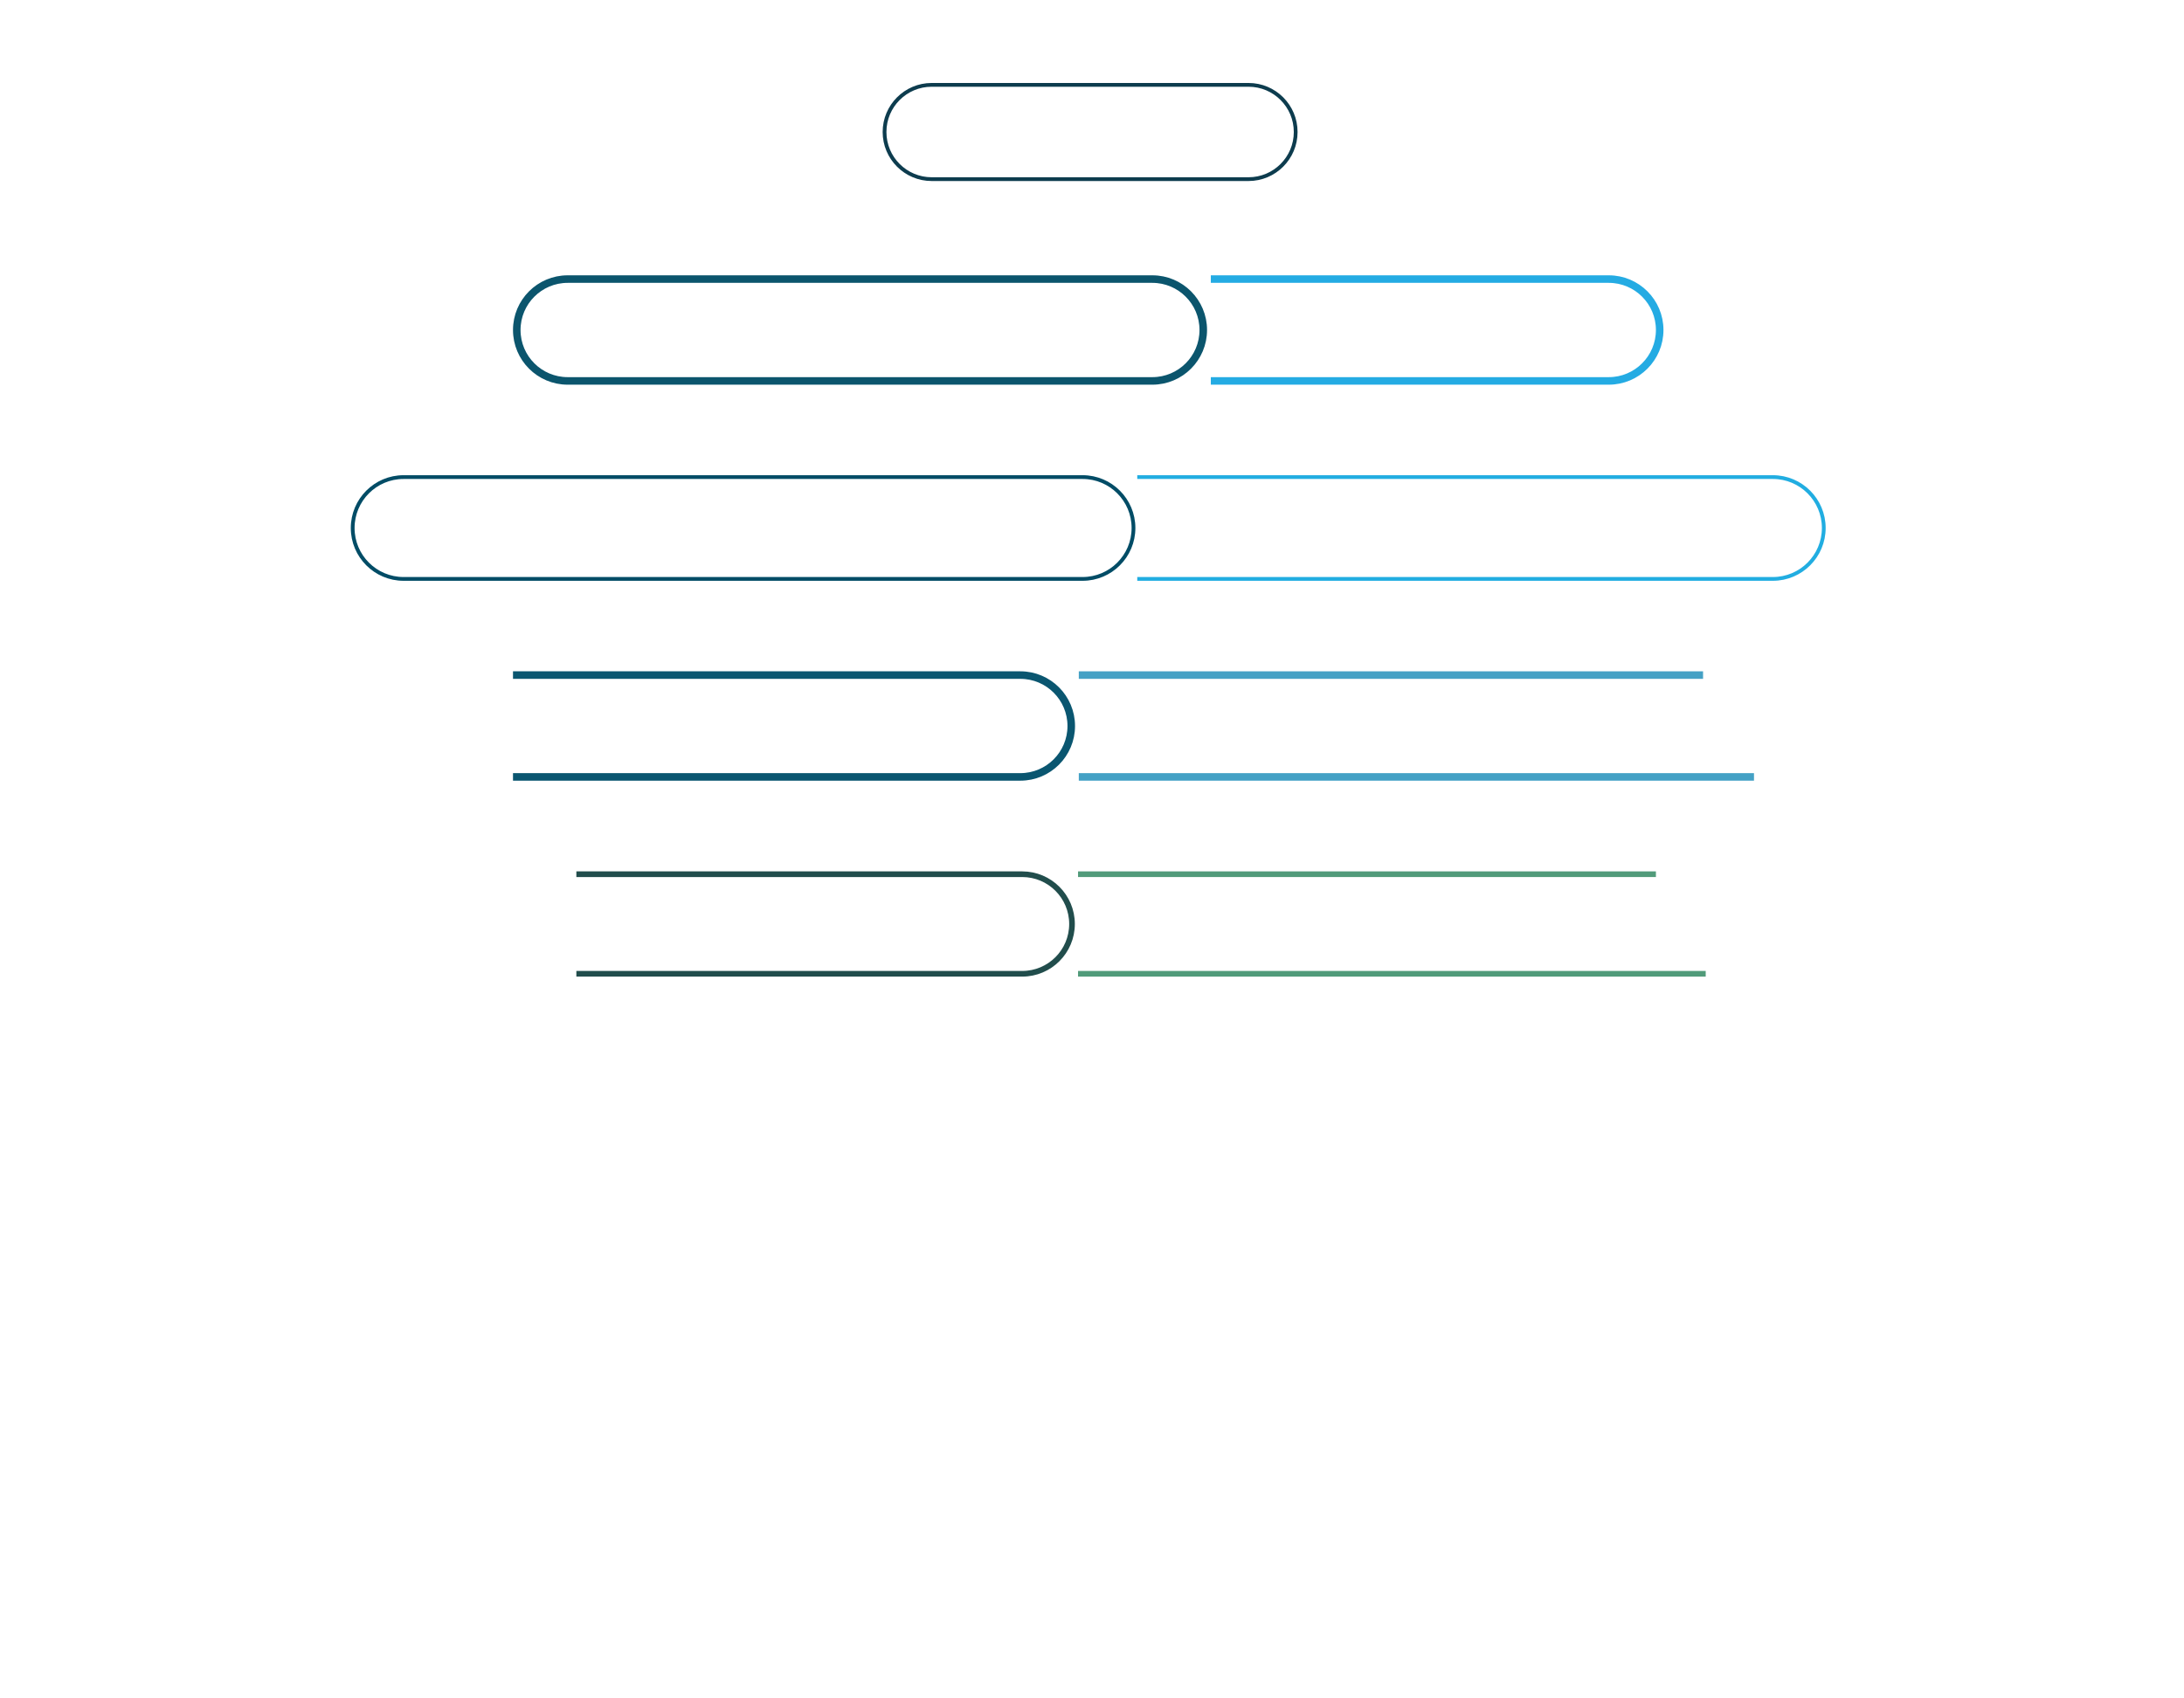
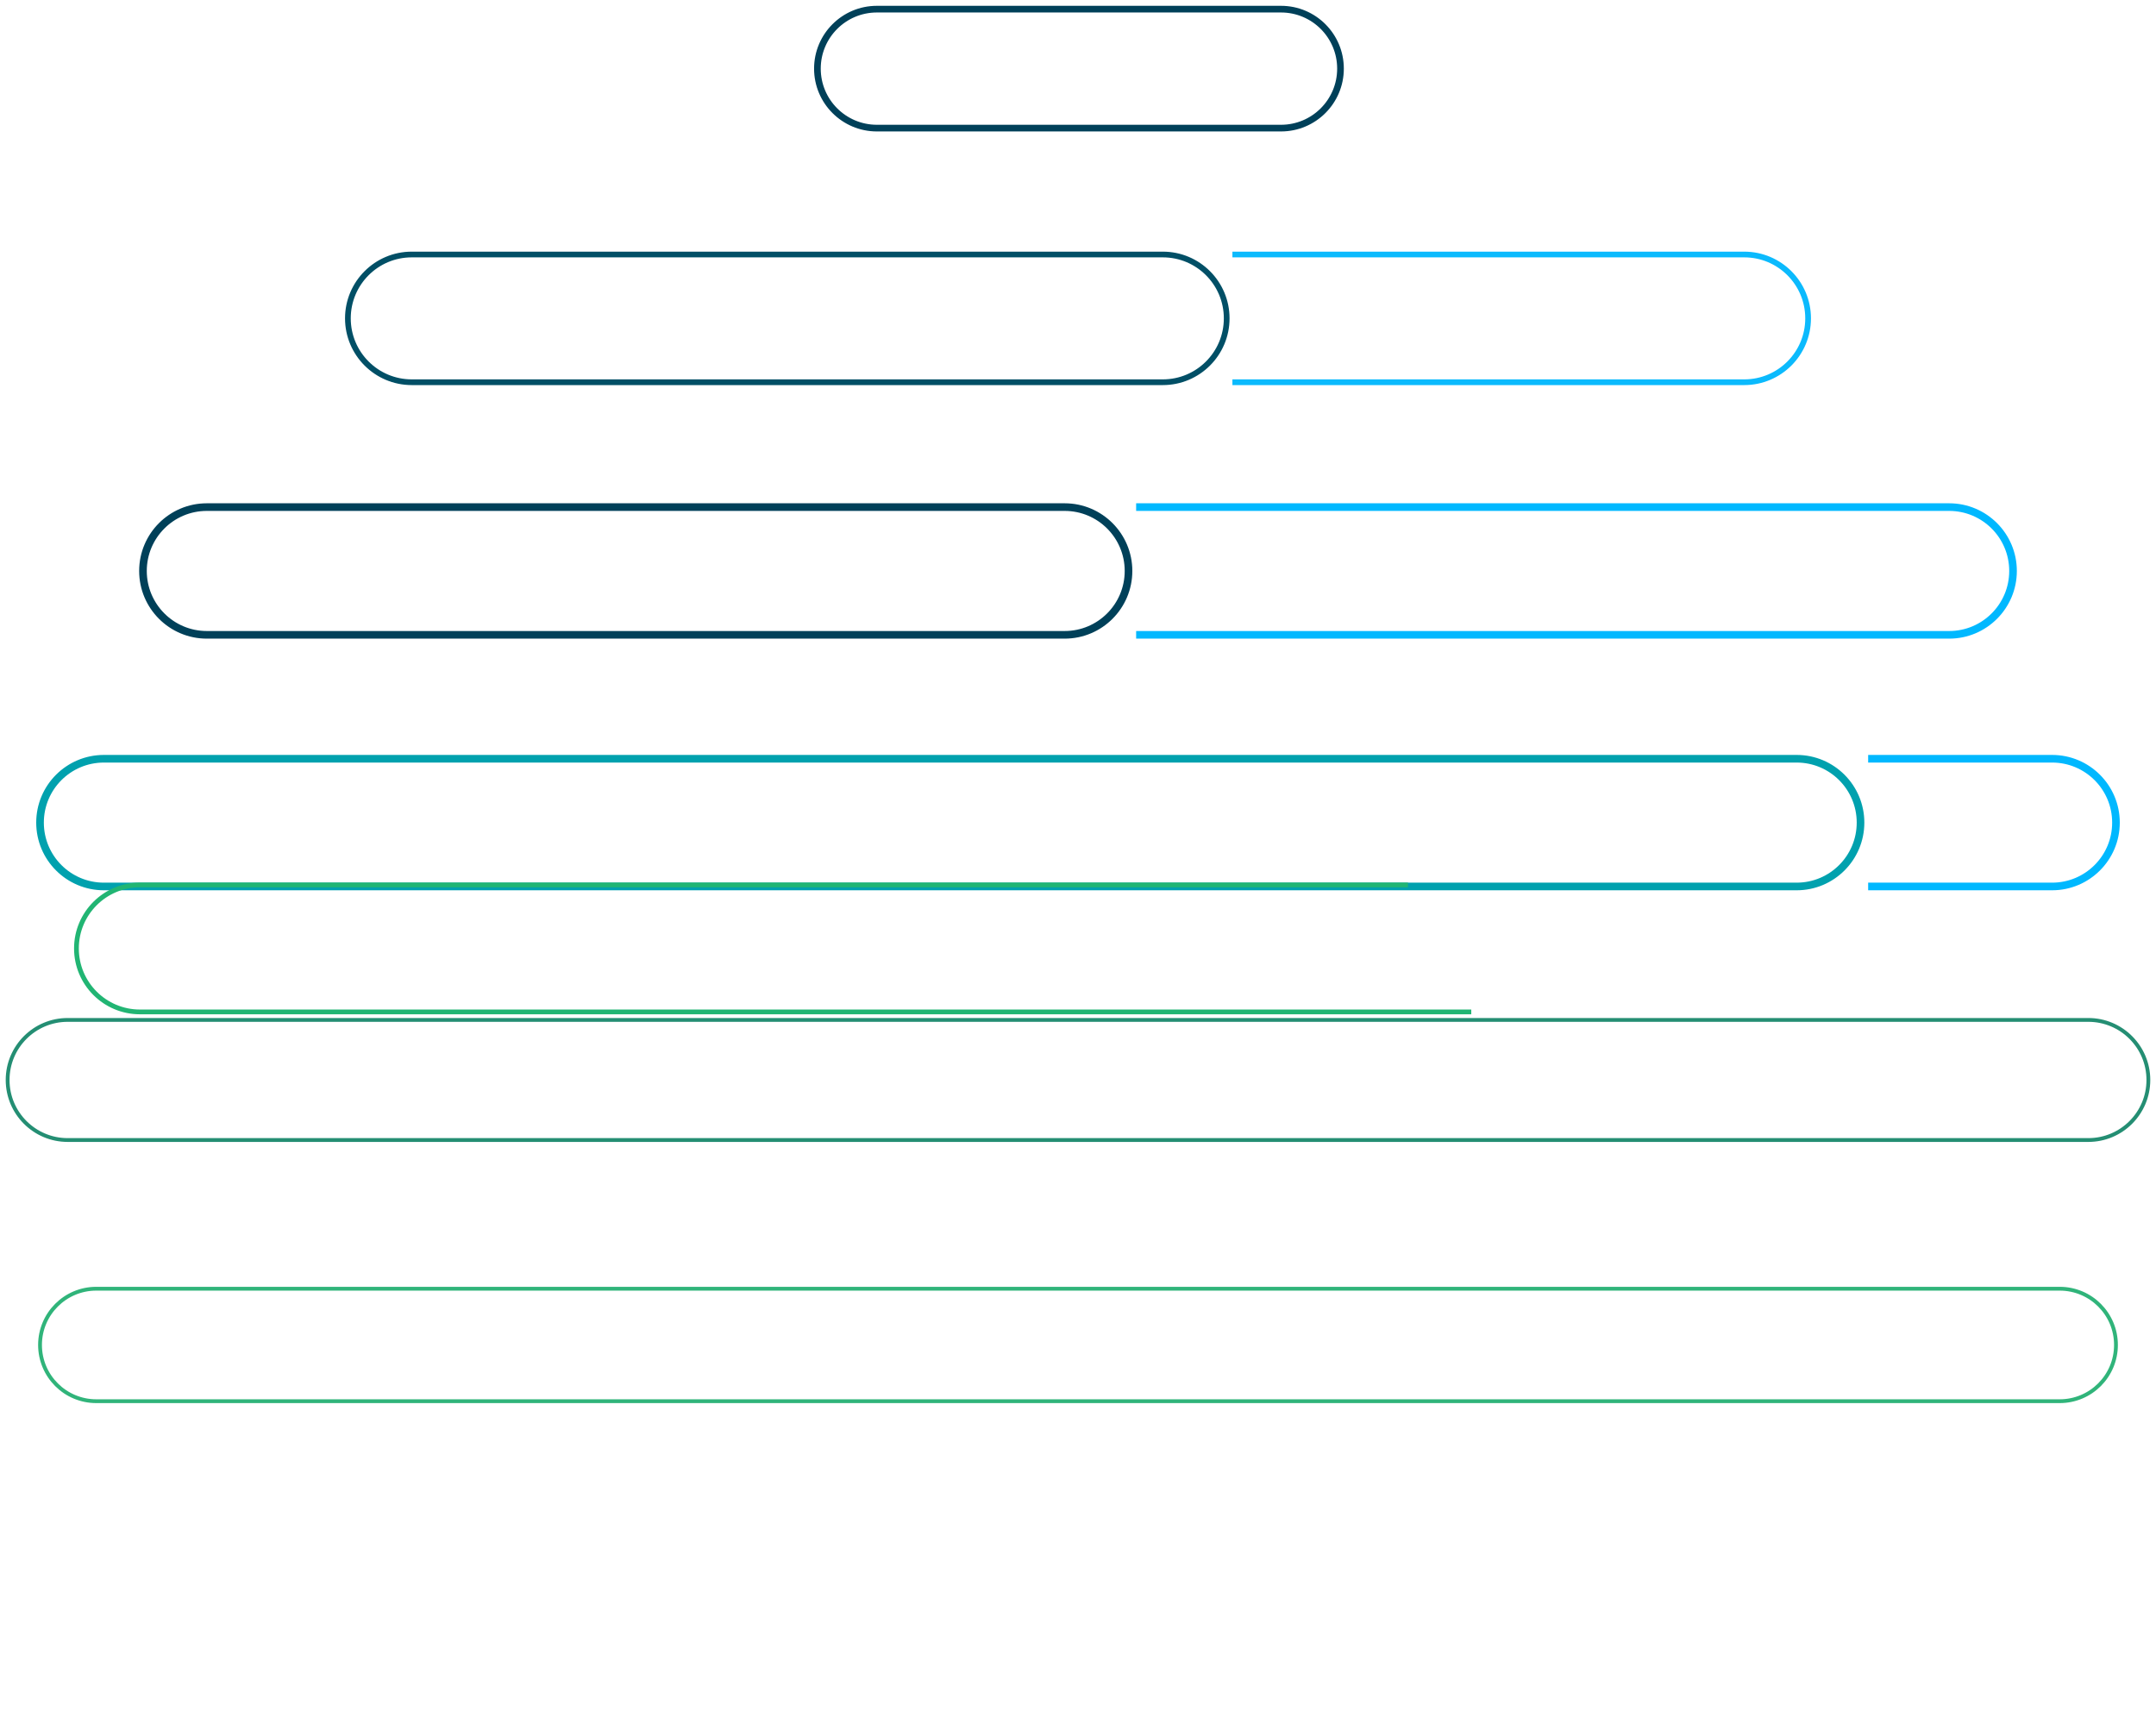
- <svg xmlns="http://www.w3.org/2000/svg" viewBox="0 0 579 450" width="579" height="450" fill="none" stroke-linecap="butt">
-   <path d="M247.0,47.5 A12.5,12.5 0 0 1 247.0,22.5 H331.0 A12.5,12.5 0 0 1 331.0,47.5 H247.0" stroke="#0d3c4e" stroke-width="1.0" />
-   <path d="M150.5,101.0 A13.5,13.5 0 0 1 150.5,74.0 H305.5 A13.5,13.5 0 0 1 305.5,101.0 H150.5" stroke="#0b556d" stroke-width="2.0" />
-   <path d="M321.0,101.0 M321.0,74.0 H426.5 A13.5,13.5 0 0 1 426.5,101.0 H321.0" stroke="#24abe3" stroke-width="2.0" />
-   <path d="M107.0,153.5 A13.5,13.5 0 0 1 107.0,126.5 H287.0 A13.5,13.5 0 0 1 287.0,153.5 H107.0" stroke="#014c66" stroke-width="1.0" />
-   <path d="M301.5,153.5 M301.5,126.5 H470.0 A13.5,13.5 0 0 1 470.0,153.5 H301.5" stroke="#21ade1" stroke-width="1.0" />
-   <path d="M136.0,206.0 M136.0,179.0 H270.5 A13.5,13.5 0 0 1 270.5,206.0 H136.0" stroke="#0a5670" stroke-width="2.0" />
-   <path d="M286.0,206.0 M286.0,179.0 H451.5 M465.0,206.0 H286.0" stroke="#44a1c5" stroke-width="2.0" />
-   <path d="M152.8,258.2 M152.8,231.8 H271.0 A13.2,13.2 0 0 1 271.0,258.2 H152.8" stroke="#214d4c" stroke-width="1.5" />
-   <path d="M285.8,258.2 M285.8,231.8 H439.0 M452.2,258.2 H285.8" stroke="#519b7a" stroke-width="1.5" />
+ <svg xmlns="http://www.w3.org/2000/svg" viewBox="0 0 1131 901" width="1131" height="901" fill="none" stroke-linecap="butt">
+   <path d="M460.0,67.2 A31.2,31.2 0 0 1 460.0,4.8 H672.0 A31.2,31.2 0 0 1 672.0,67.2 H460.0" stroke="#004059" stroke-width="3.5" />
+   <path d="M216.0,200.5 A33.5,33.5 0 0 1 216.0,133.5 H610.0 A33.5,33.5 0 0 1 610.0,200.5 H216.0" stroke="#014f66" stroke-width="3.0" />
+   <path d="M646.5,200.5 M646.5,133.5 H915.0 A33.5,33.5 0 0 1 915.0,200.5 H646.5" stroke="#0bbafd" stroke-width="3.0" />
+   <path d="M108.5,333.0 A33.5,33.5 0 0 1 108.5,266.0 H558.5 A33.5,33.5 0 0 1 558.5,333.0 H108.5" stroke="#004059" stroke-width="4.0" />
+   <path d="M596.0,333.0 M596.0,266.0 H1022.5 A33.5,33.5 0 0 1 1022.5,333.0 H596.0" stroke="#00b8ff" stroke-width="4.0" />
+   <path d="M54.5,465.0 A33.5,33.5 0 0 1 54.5,398.0 H942.5 A33.5,33.5 0 0 1 942.5,465.0 H54.5" stroke="#00a1ae" stroke-width="4.0" />
+   <path d="M980.0,465.0 M980.0,398.0 H1076.5 A33.5,33.5 0 0 1 1076.5,465.0 H980.0" stroke="#00b8ff" stroke-width="4.0" />
+   <path d="M73.4,530.8 A33.2,33.2 0 0 1 73.4,464.2 H738.6 M771.8,530.8 H73.4" stroke="#21b573" stroke-width="2.5" />
+   <path d="M35.5,598.0 A31.5,31.5 0 0 1 35.5,535.0 H1095.5 A31.5,31.5 0 0 1 1095.5,598.0 H35.5" stroke="#248e73" stroke-width="2.0" />
+   <path d="M50.5,735.0 A29.5,29.5 0 0 1 50.5,676.0 H1080.5 A29.5,29.5 0 0 1 1080.5,735.0 H50.5" stroke="#30b47a" stroke-width="2.0" />
</svg>
